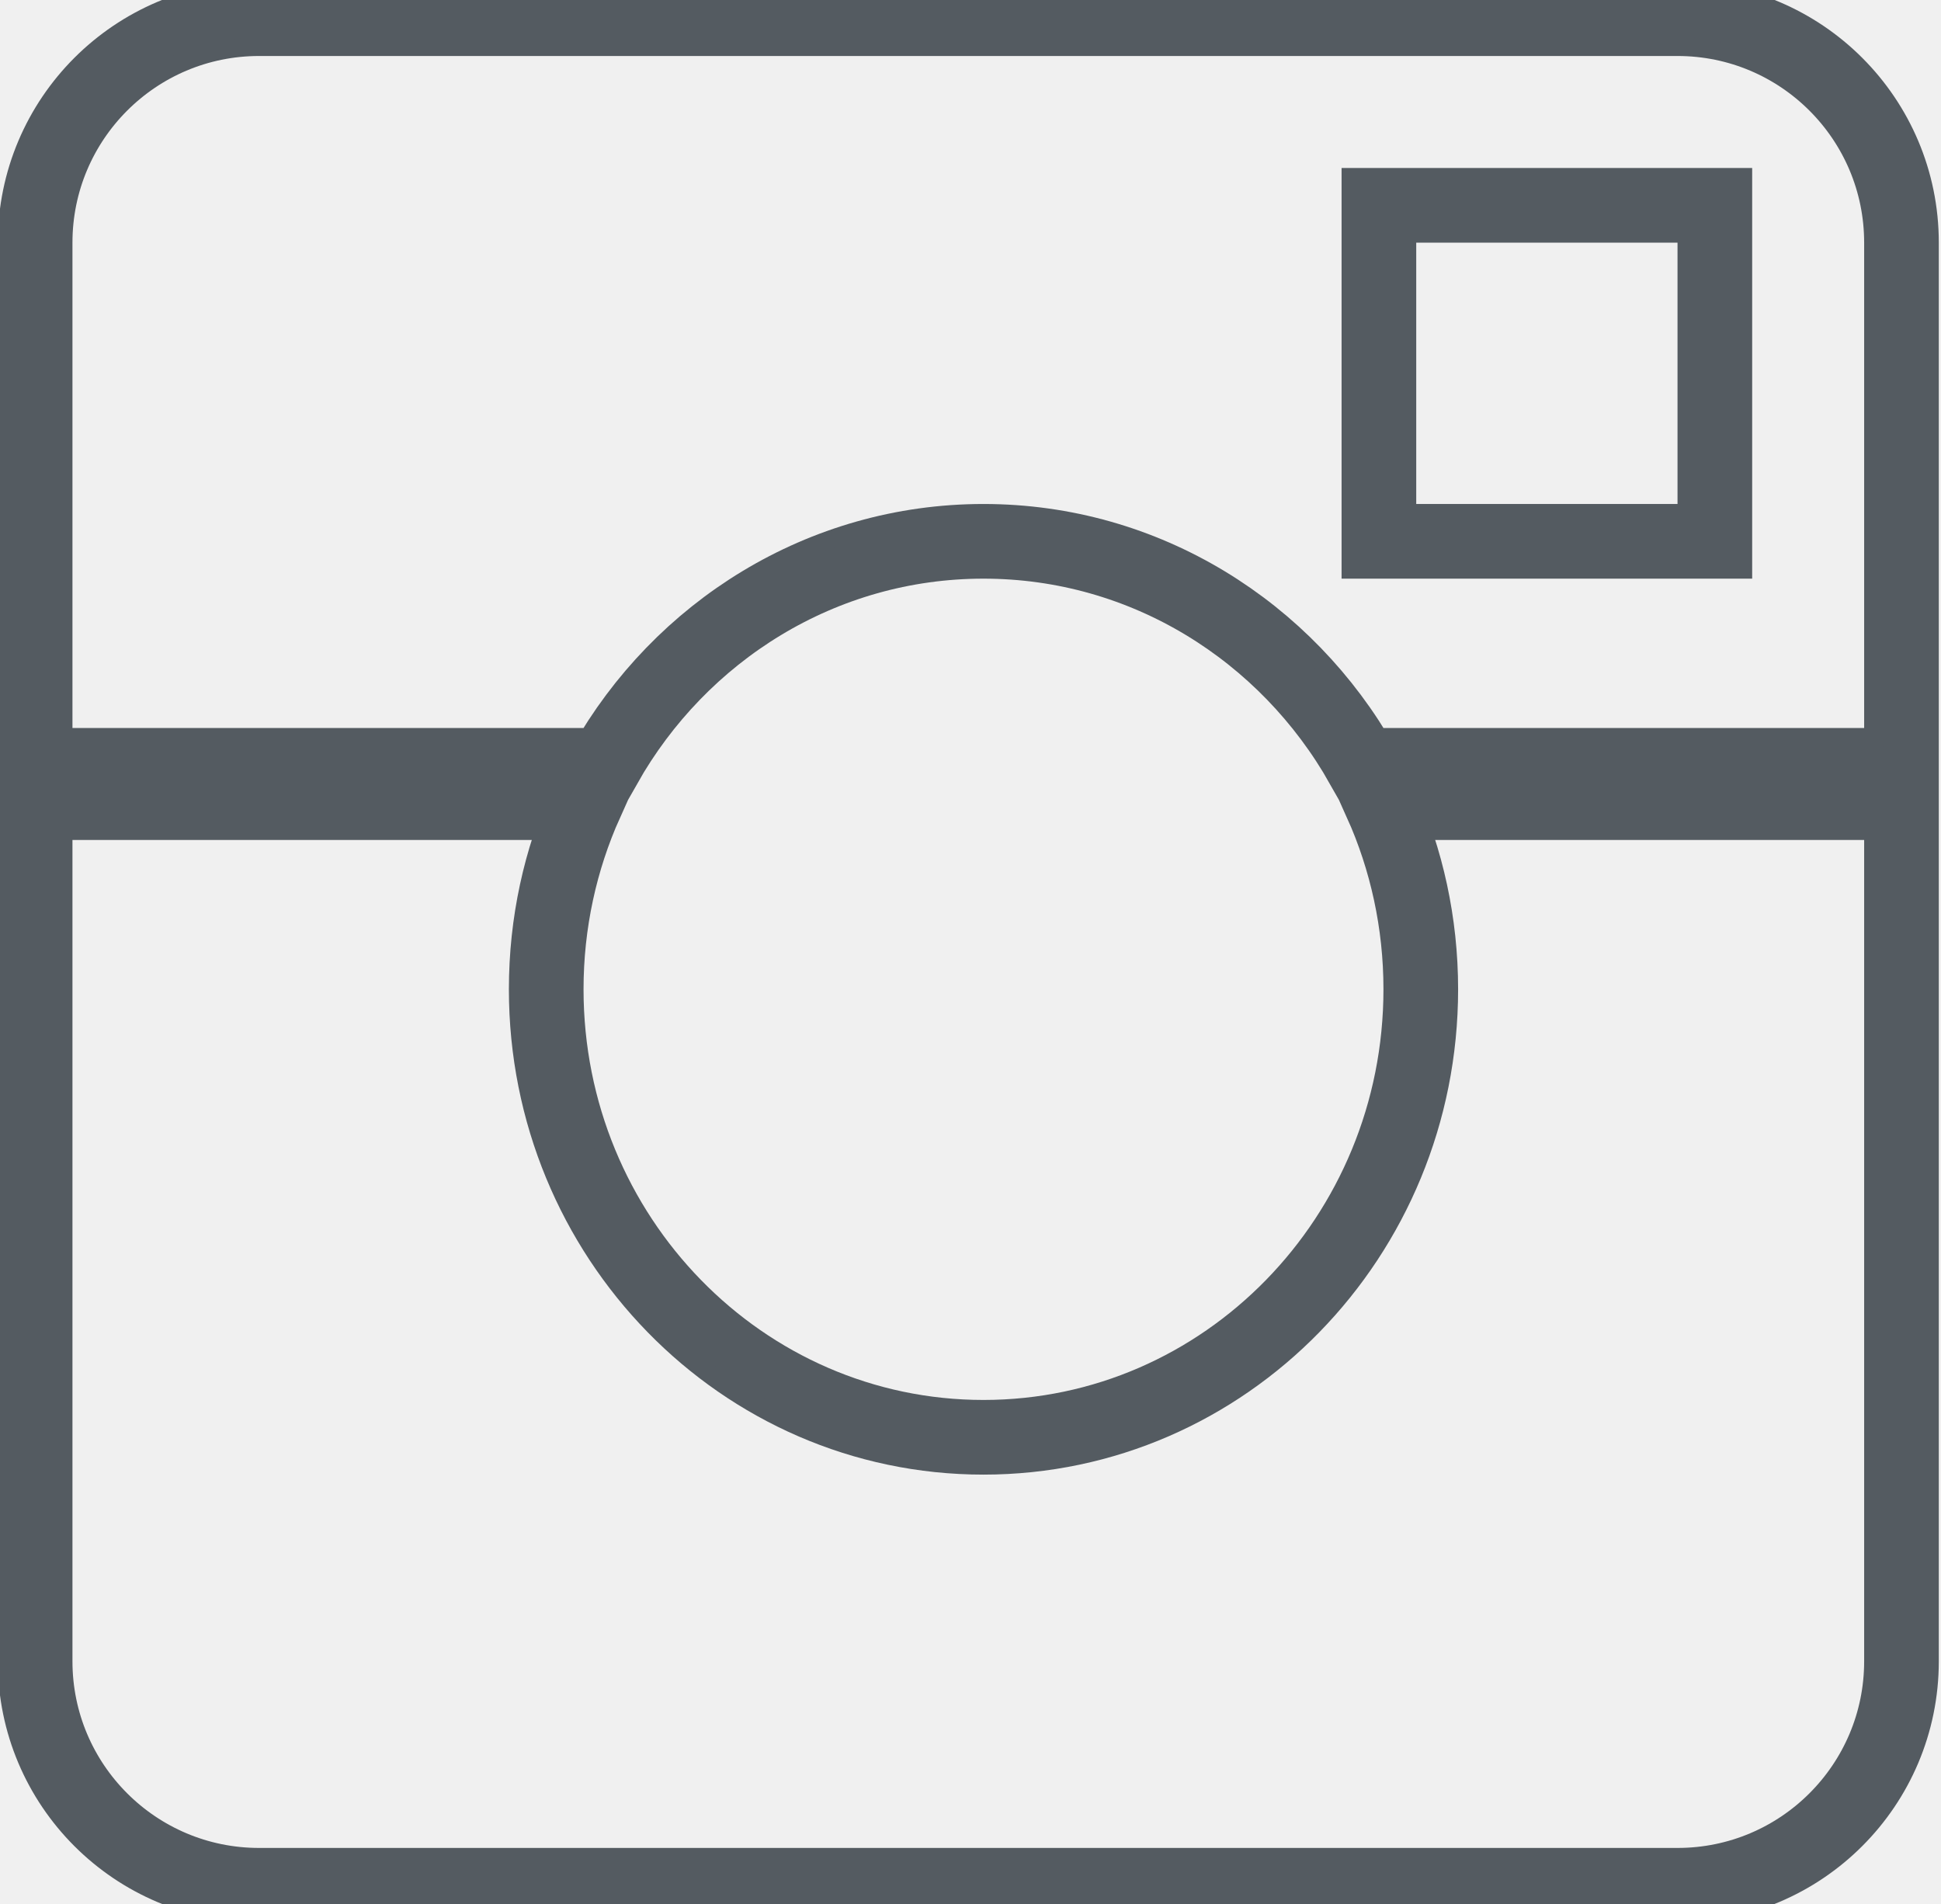
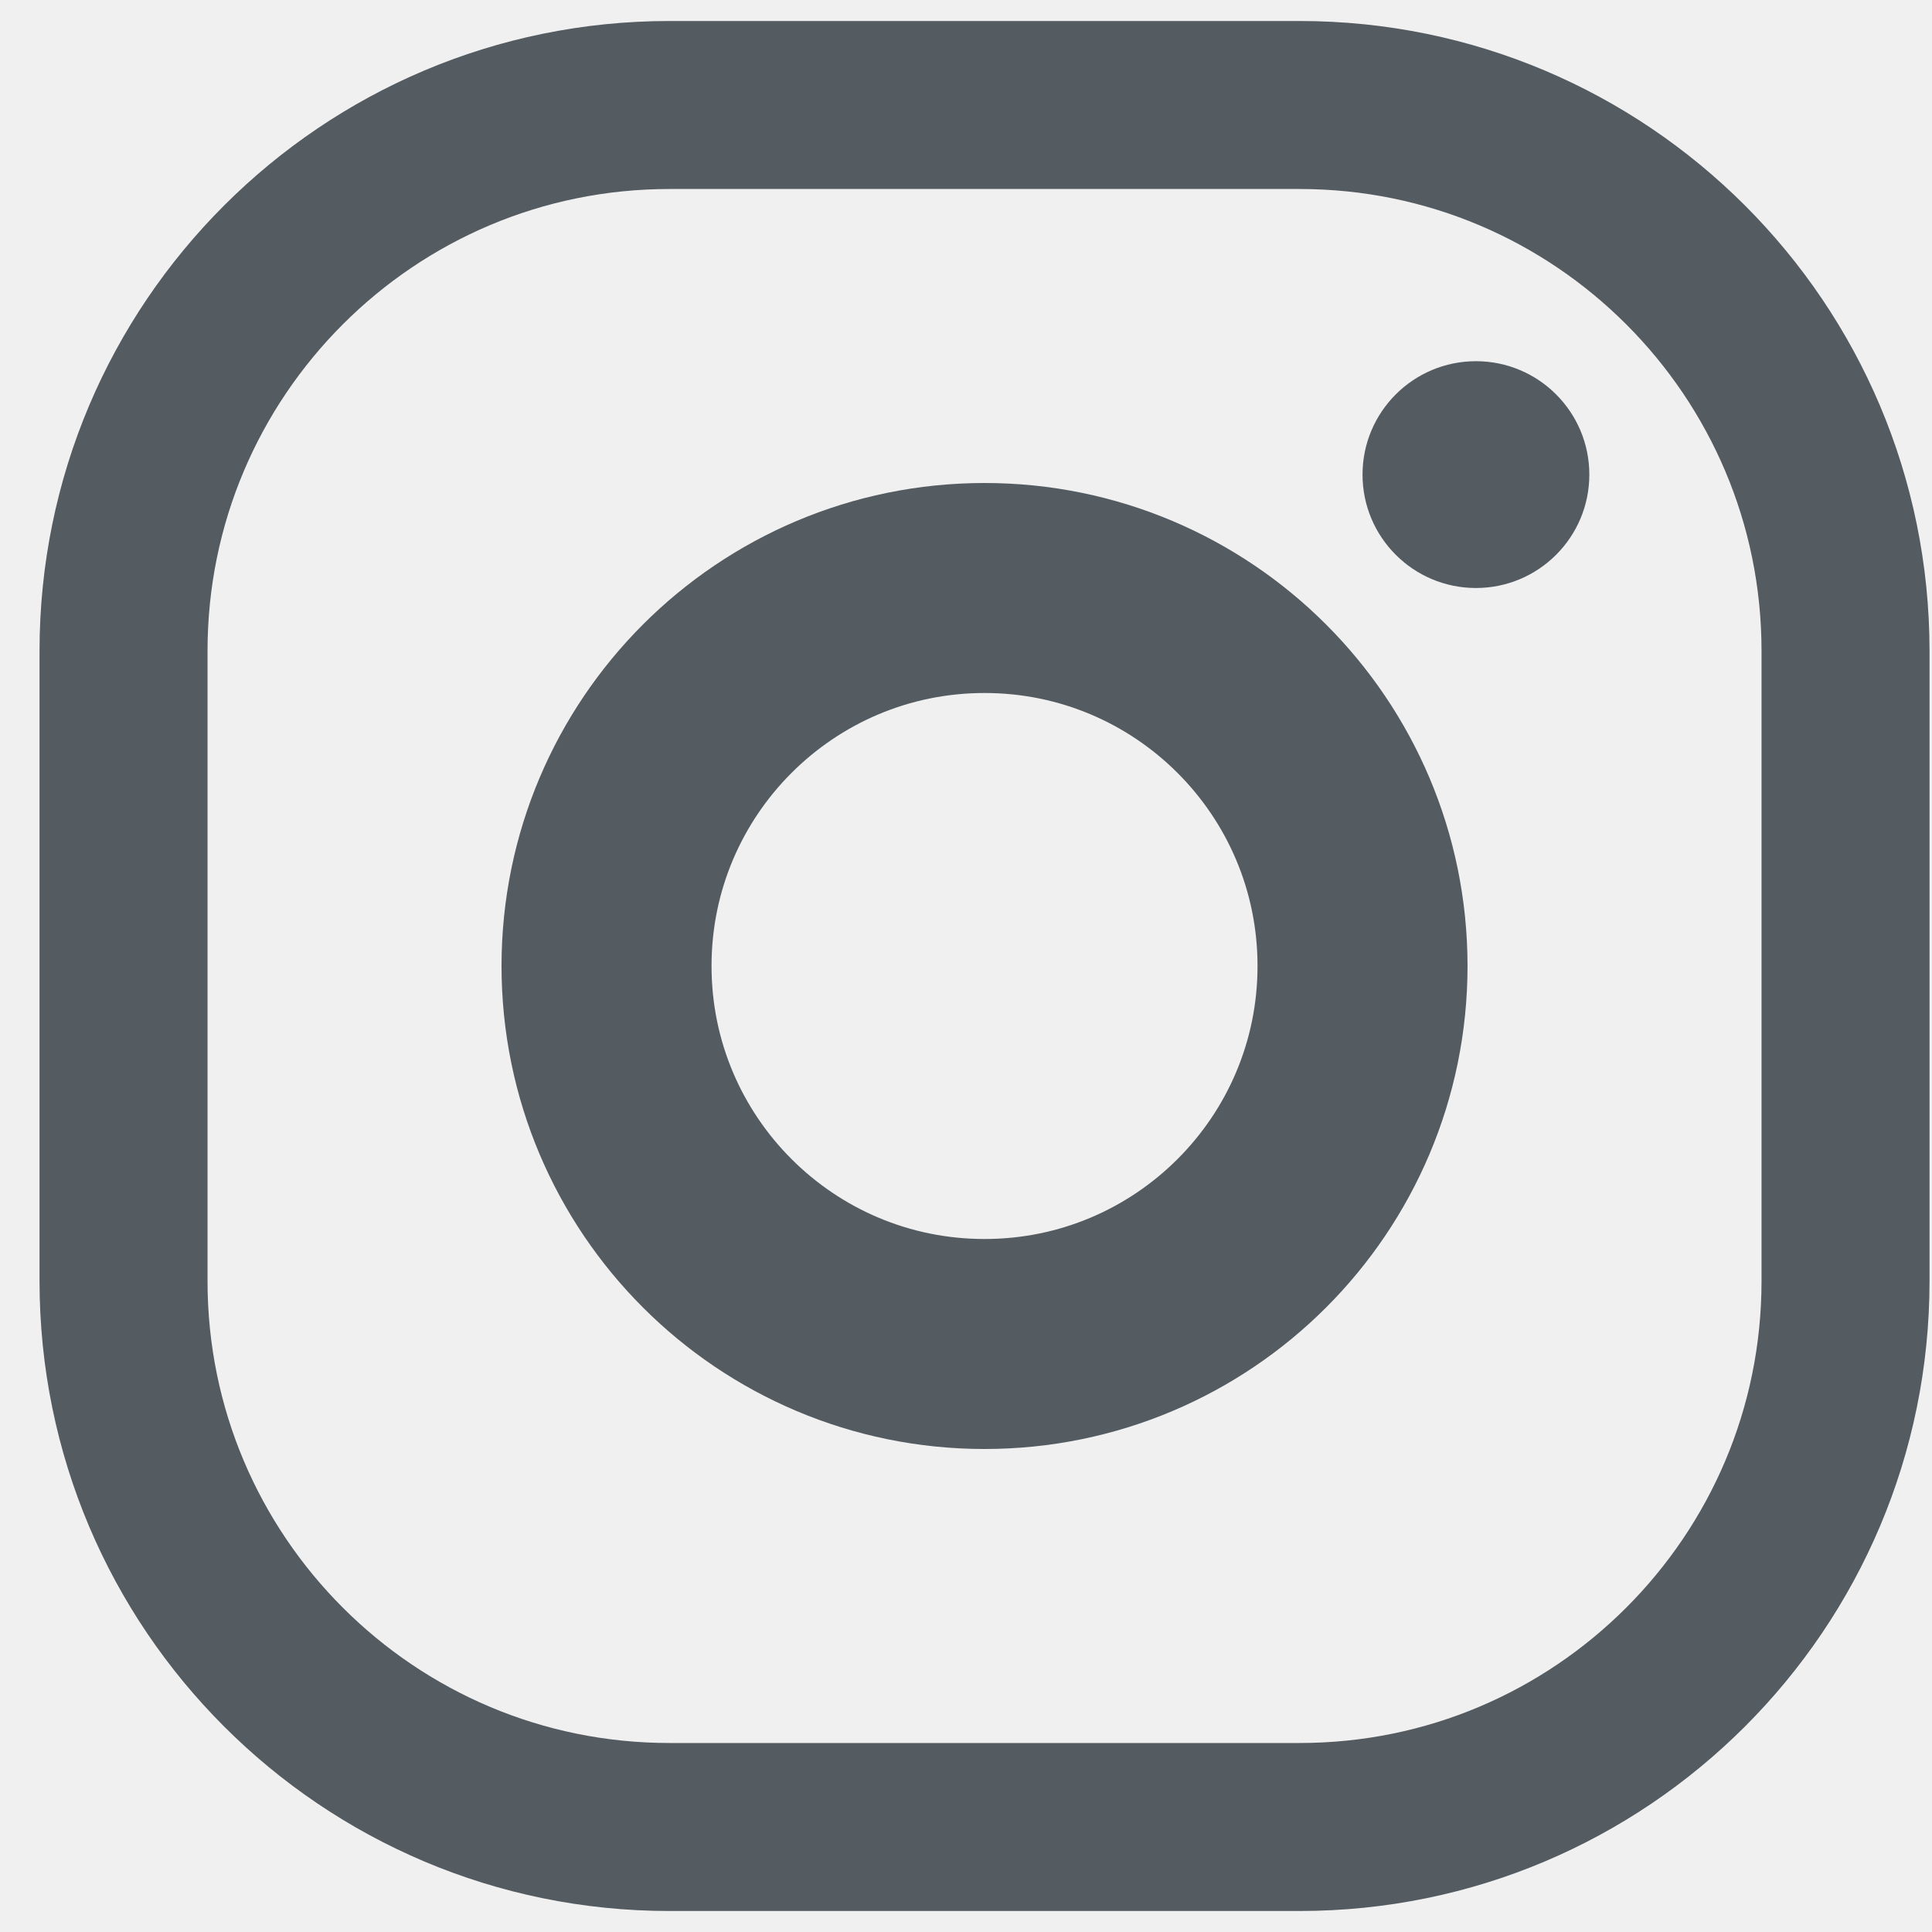
- <svg xmlns="http://www.w3.org/2000/svg" xmlns:xlink="http://www.w3.org/1999/xlink" width="52px" height="51px" viewBox="0 0 52 51" version="1.1">
+ <svg xmlns="http://www.w3.org/2000/svg" xmlns:xlink="http://www.w3.org/1999/xlink" width="46px" height="46px" viewBox="0 0 46 46" version="1.1">
  <defs>
-     <rect id="path-1" x="0" y="0" width="50" height="50" rx="6" />
-     <path d="M14.754,21 L1.488,21 L1,21 L1,20 L1.488,20 L15.259,20 C17.285,16.413 21.071,14 25.407,14 C29.743,14 33.529,16.413 35.555,20 L48.512,20 L49,20 L49,21 L48.512,21 L36.06,21 C36.742,22.522 37.122,24.216 37.122,26 C37.122,32.627 31.877,38 25.407,38 C18.937,38 13.692,32.627 13.692,26 C13.692,24.216 14.072,22.522 14.754,21 Z" id="path-2" />
-     <rect id="path-3" x="36" y="5" width="9" height="9" />
+     <rect id="path-1" x="0" y="0" width="45" height="45" rx="15" />
+     <mask id="mask-2" maskContentUnits="userSpaceOnUse" maskUnits="objectBoundingBox" x="0" y="0" width="45" height="45" fill="white">
+       <use xlink:href="#path-1" />
+     </mask>
  </defs>
  <g id="icons" stroke="none" stroke-width="1" fill="none" fill-rule="evenodd">
-     <g id="instagram" transform="translate(0.941176, 0.5)" stroke="#545B61">
-       <g id="Rectangle-45-Copy">
-         <use stroke-width="2" xlink:href="#path-1" />
-         <use stroke-width="1" xlink:href="#path-1" />
-       </g>
-       <g id="Line" stroke-linecap="square">
-         <use stroke-width="2" xlink:href="#path-2" />
-         <use stroke-width="1" xlink:href="#path-2" />
-       </g>
-       <g id="Rectangle-48">
-         <use stroke-width="2" xlink:href="#path-3" />
-         <use stroke-width="1" xlink:href="#path-3" />
-       </g>
+     <g id="instagram" transform="translate(0.941176, 0.5)">
+       <use id="Rectangle-45-Copy" stroke="#545B61" mask="url(#mask-2)" stroke-width="8" xlink:href="#path-1" />
+       <ellipse id="Line" stroke="#545B61" stroke-width="5" stroke-linecap="square" cx="22.5" cy="22.5" rx="9" ry="9" />
+       <rect id="Rectangle-48" fill="#545B61" x="31.5" y="8.1" width="5.4" height="5.4" rx="100" />
    </g>
  </g>
</svg>
